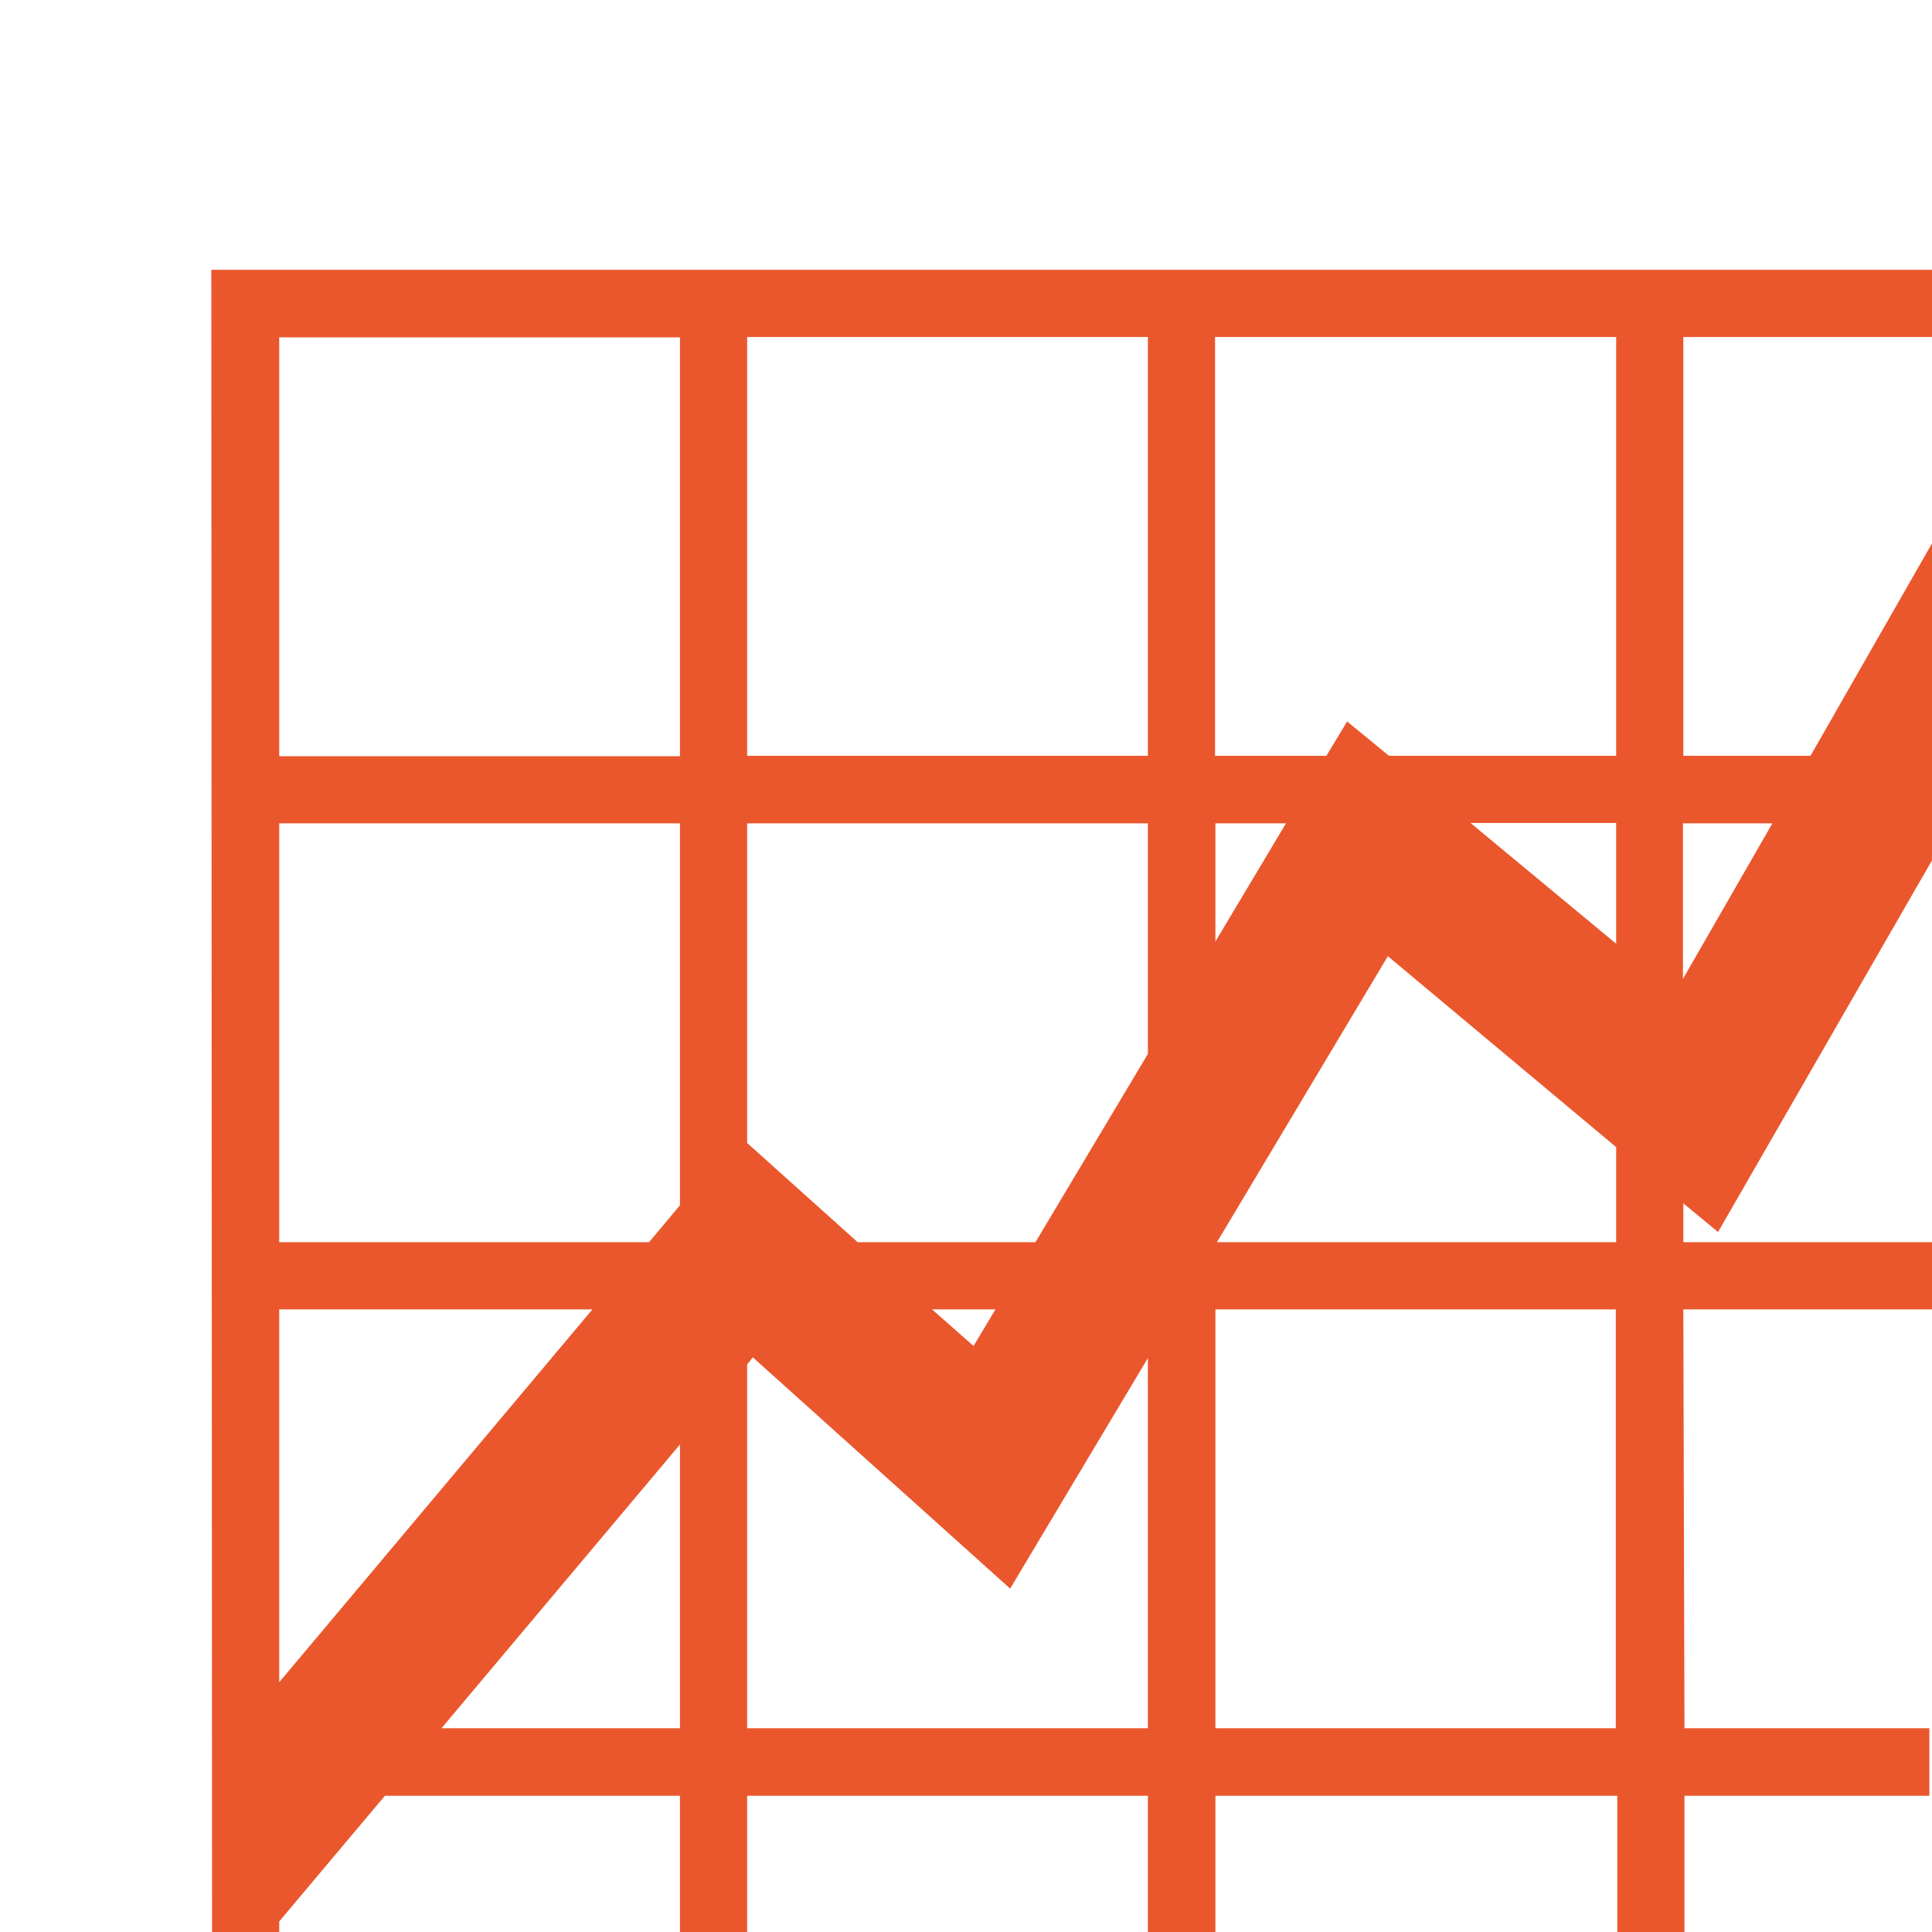
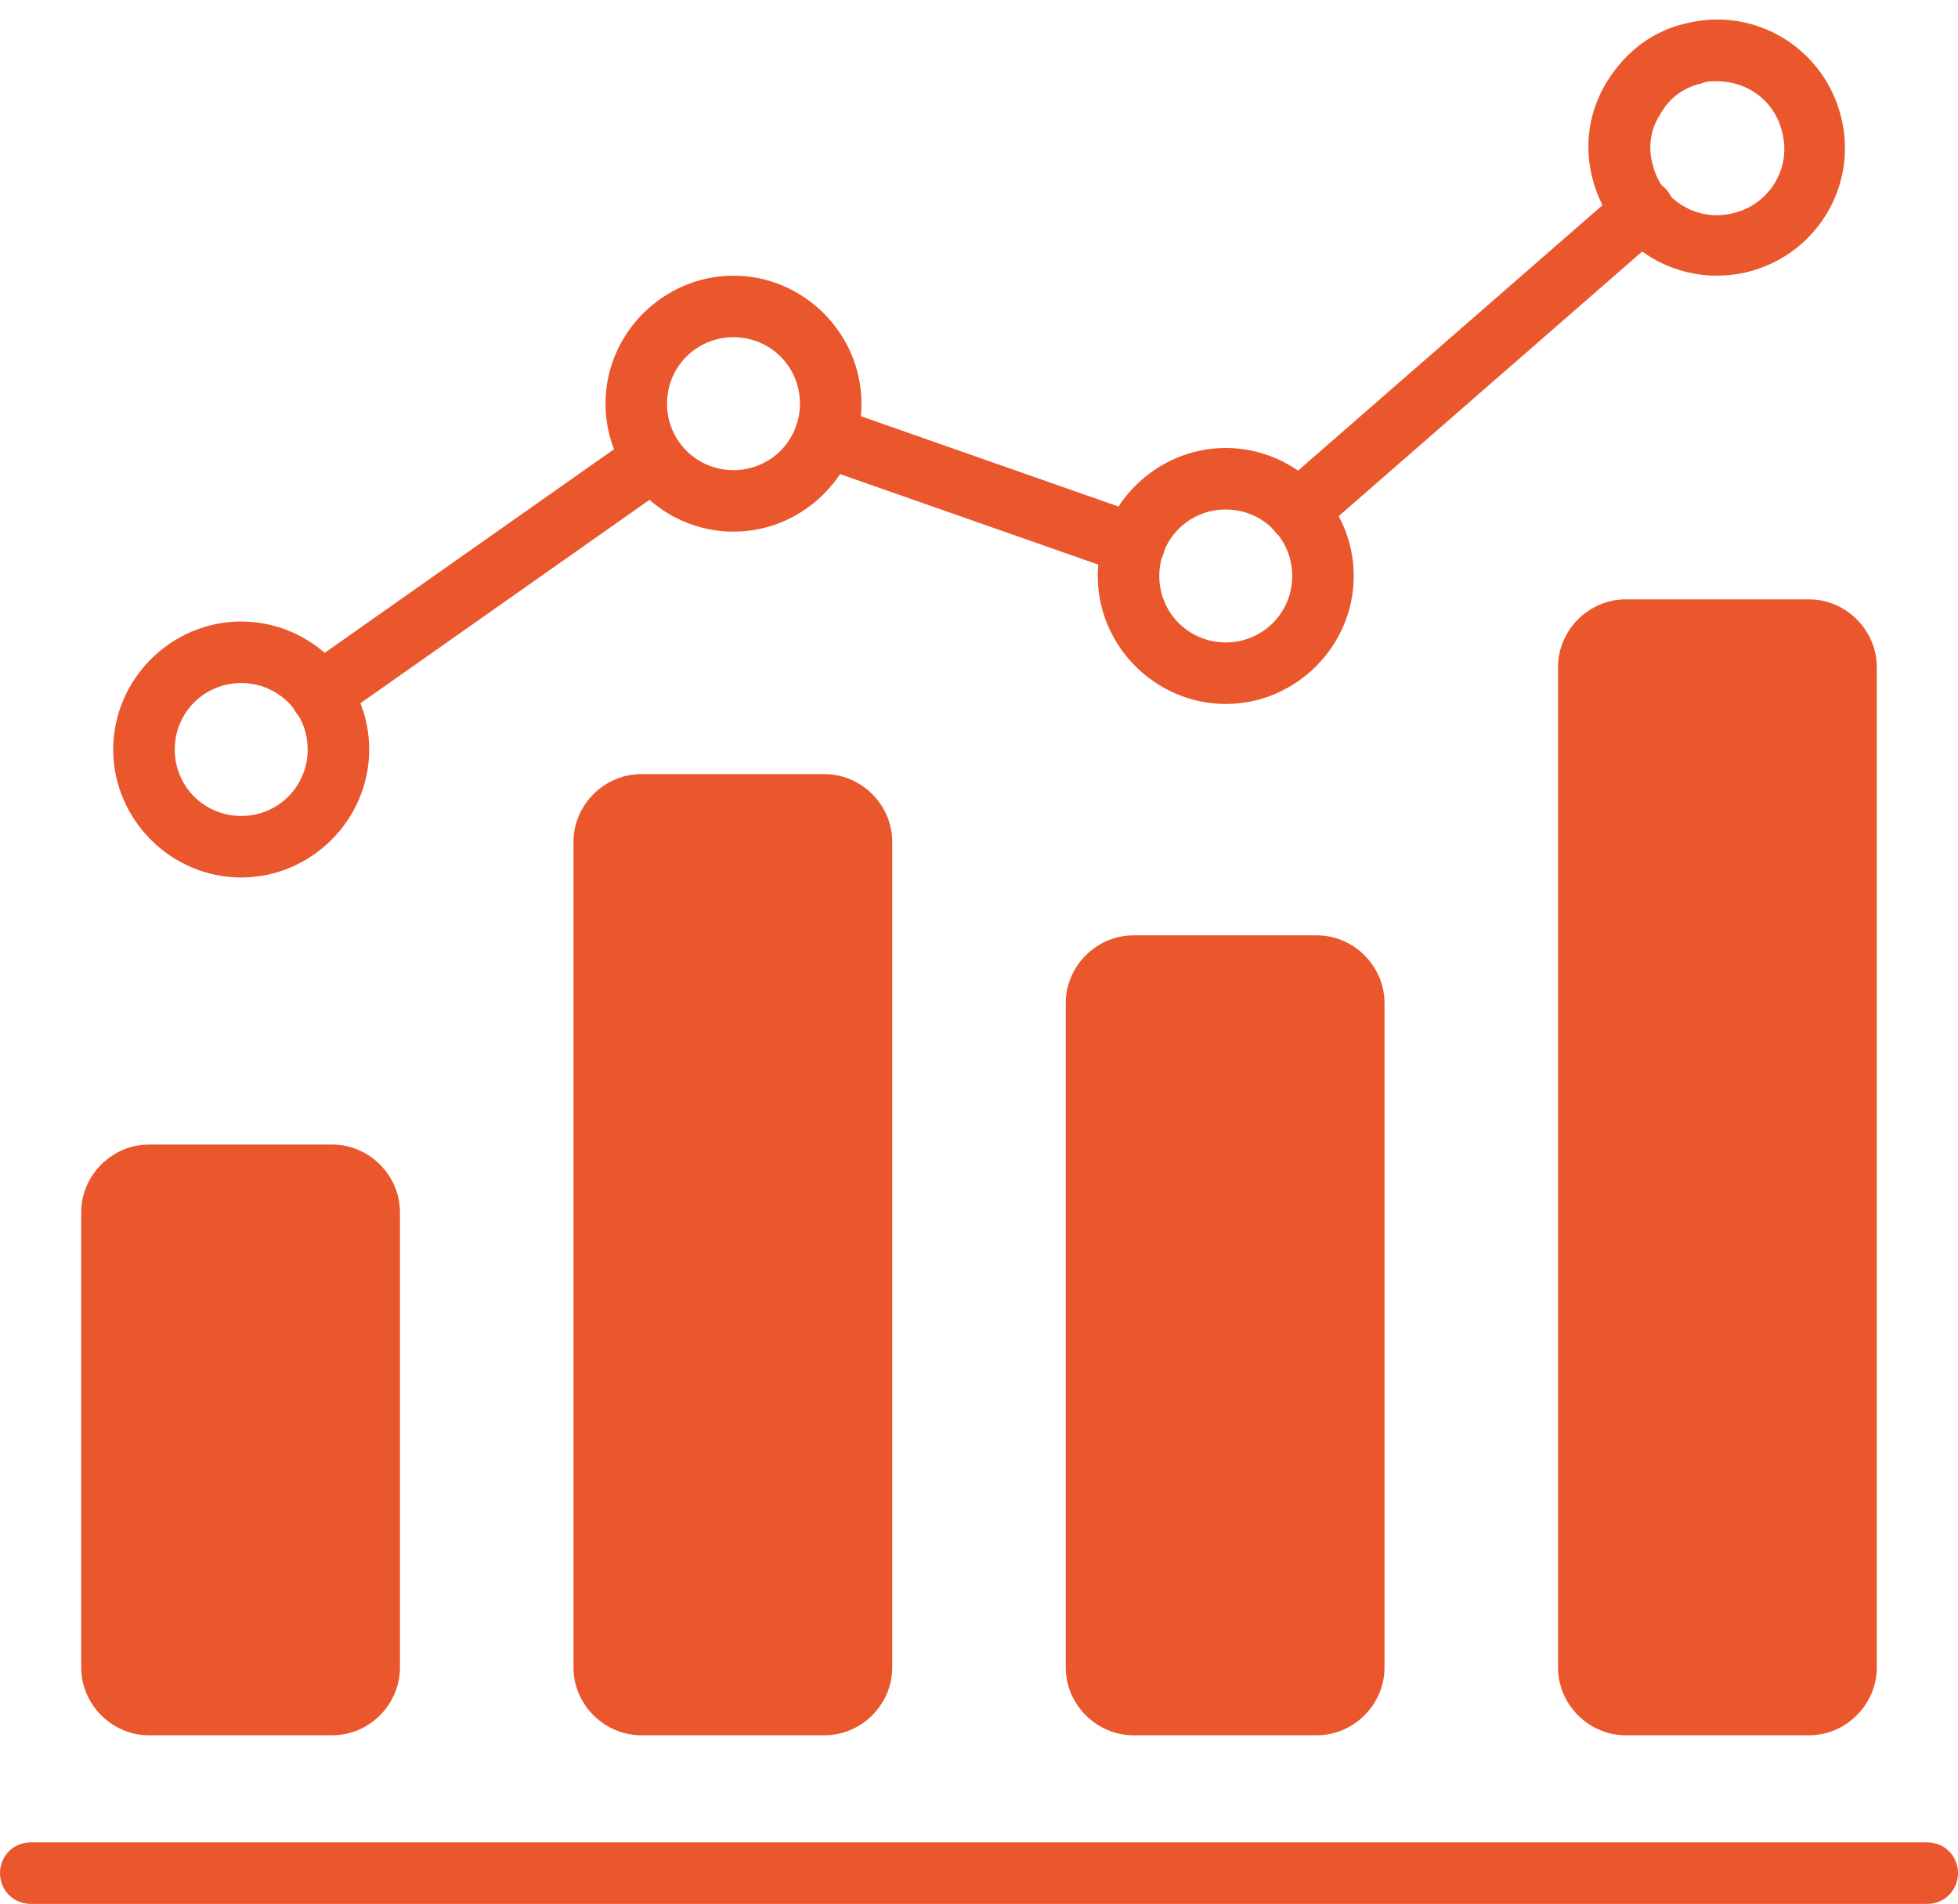
- <svg xmlns="http://www.w3.org/2000/svg" width="512" height="512" viewBox="-247 -247 512 512" xml:space="preserve">
-   <switch>
+ <svg xmlns="http://www.w3.org/2000/svg" id="Capa_2" version="1.1" viewBox="0 0 159.1 154.7">
+   <defs>
+     <style>
+       .st0 {
+         fill: #ea572d;
+       }
+     </style>
+   </defs>
+   <g id="Capa_1-2">
    <g>
-       <path fill="#EA572D" d="M-173 265v-2.8l28-33.3h78.2V265H-49v-36.1H57.2V265h17.9v-36.1h106.5V265h17.8v-36.1h64.9V211h-64.9l-.3-111H265V82.2h-65.9V71.9l9.2 7.6L265-19v-84l-32.2 56.3h-33.7v-111H265v-17.8h-456l.2 440.5h17.8zM199.1-28.8h23.6L199 12.4v-41.2zm-17.8 111H75.5l45.3-75.8L181.3 57v25.2zm0-79.1-38.6-32h38.6v32zM75.1-157.7h106.2v111h-60.2L110-55.8l-5.5 9.1H75v-111zm0 128.9h18.7L75.1 2.5v-31.3zM75 100h106.2v111H75.1V100zM-49-157.7H57.2v111H-49v-111zm0 128.9H57.2v61.1L27.4 82.2h-47.1L-49 55.9v-84.7zM16.8 100l-5.8 9.7L0 100h16.7zM-49 114.6l1.5-1.9L20.7 174l36.5-61.1V211H-49v-96.4zm-124 84.2V100h83l-83 98.8zM-66.8 211H-130l63.2-75.2V211zm0-138.6-8.2 9.8h-98v-111h106.2V72.4zm0-119H-173v-111h106.2v111z" />
+       <path class="st0" d="M156.6,154.7H2.5c-1.4,0-2.5-1.1-2.5-2.5s1.1-2.5,2.5-2.5h154.1c1.4,0,2.5,1.1,2.5,2.5s-1.1,2.5-2.5,2.5Z" />
+       <path class="st0" d="M12.1,141h14.9c3,0,5.5-2.5,5.5-5.5v-37c0-3-2.5-5.5-5.5-5.5h-14.9c-3,0-5.5,2.5-5.5,5.5v37c0,3,2.5,5.5,5.5,5.5Z" />
+       <path class="st0" d="M52.1,141h14.9c3,0,5.5-2.5,5.5-5.5v-67.1c0-3-2.5-5.5-5.5-5.5h-14.9c-3,0-5.5,2.5-5.5,5.5v67.1c0,3,2.5,5.5,5.5,5.5Z" />
+       <path class="st0" d="M92.1,141h14.9c3,0,5.5-2.5,5.5-5.5v-54c0-3-2.5-5.5-5.5-5.5h-14.9c-3,0-5.5,2.5-5.5,5.5v54c0,3,2.5,5.5,5.5,5.5Z" />
+       <path class="st0" d="M132.1,141h14.9c3,0,5.5-2.5,5.5-5.5V54.2c0-3-2.5-5.5-5.5-5.5h-14.9c-3,0-5.5,2.5-5.5,5.5v81.3c0,3,2.5,5.5,5.5,5.5Z" />
+       <path class="st0" d="M19.6,71.3c-5.7,0-10.4-4.7-10.4-10.4s4.7-10.4,10.4-10.4,10.4,4.7,10.4,10.4-4.7,10.4-10.4,10.4ZM19.6,55.5c-3,0-5.4,2.4-5.4,5.4s2.4,5.4,5.4,5.4,5.4-2.4,5.4-5.4-2.4-5.4-5.4-5.4Z" />
+       <path class="st0" d="M59.6,43.2c-5.7,0-10.4-4.7-10.4-10.4s4.7-10.4,10.4-10.4,10.4,4.7,10.4,10.4-4.7,10.4-10.4,10.4ZM59.6,27.4c-3,0-5.4,2.4-5.4,5.4s2.4,5.4,5.4,5.4,5.4-2.4,5.4-5.4-2.4-5.4-5.4-5.4Z" />
+       <path class="st0" d="M99.6,57.2c-5.7,0-10.4-4.7-10.4-10.4s4.7-10.4,10.4-10.4,10.4,4.7,10.4,10.4-4.7,10.4-10.4,10.4ZM99.6,41.4c-3,0-5.4,2.4-5.4,5.4s2.4,5.4,5.4,5.4,5.4-2.4,5.4-5.4-2.4-5.4-5.4-5.4Z" />
+       <path class="st0" d="M139.5,22.4c-4.7,0-8.9-3.2-10.1-7.9-.7-2.7-.3-5.5,1.2-7.9s3.7-4.1,6.4-4.7c5.6-1.4,11.2,2,12.6,7.6h0c1.4,5.6-2,11.2-7.6,12.6-.8.2-1.7.3-2.5.3h0ZM139.5,6.6c-.4,0-.9,0-1.3.2-1.4.3-2.6,1.2-3.3,2.5-.8,1.2-1,2.7-.6,4.1.7,2.9,3.7,4.7,6.6,3.9,2.9-.7,4.7-3.7,3.9-6.6-.6-2.5-2.8-4.1-5.3-4.1h0Z" />
+       <path class="st0" d="M105.5,44.1c-.7,0-1.4-.3-1.9-.9-.9-1-.8-2.6.2-3.5l28.1-24.5c1-.9,2.6-.8,3.5.2.9,1,.8,2.6-.2,3.5l-28.1,24.5c-.5.4-1.1.6-1.6.6h0Z" />
+       <path class="st0" d="M92.1,46.7c-.3,0-.6,0-.8-.1l-25.1-8.8c-1.3-.5-2-1.9-1.5-3.2.4-1.3,1.9-2,3.2-1.5l25.1,8.8c1.3.5,2,1.9,1.5,3.2-.4,1-1.3,1.7-2.3,1.7h0Z" />
+       <path class="st0" d="M26,58.9c-.8,0-1.6-.4-2-1.1-.8-1.1-.5-2.7.6-3.5l27-19c1.1-.8,2.7-.5,3.5.6.8,1.1.5,2.7-.6,3.5l-27,19c-.4.3-.9.5-1.4.5h0Z" />
    </g>
-   </switch>
+   </g>
</svg>
